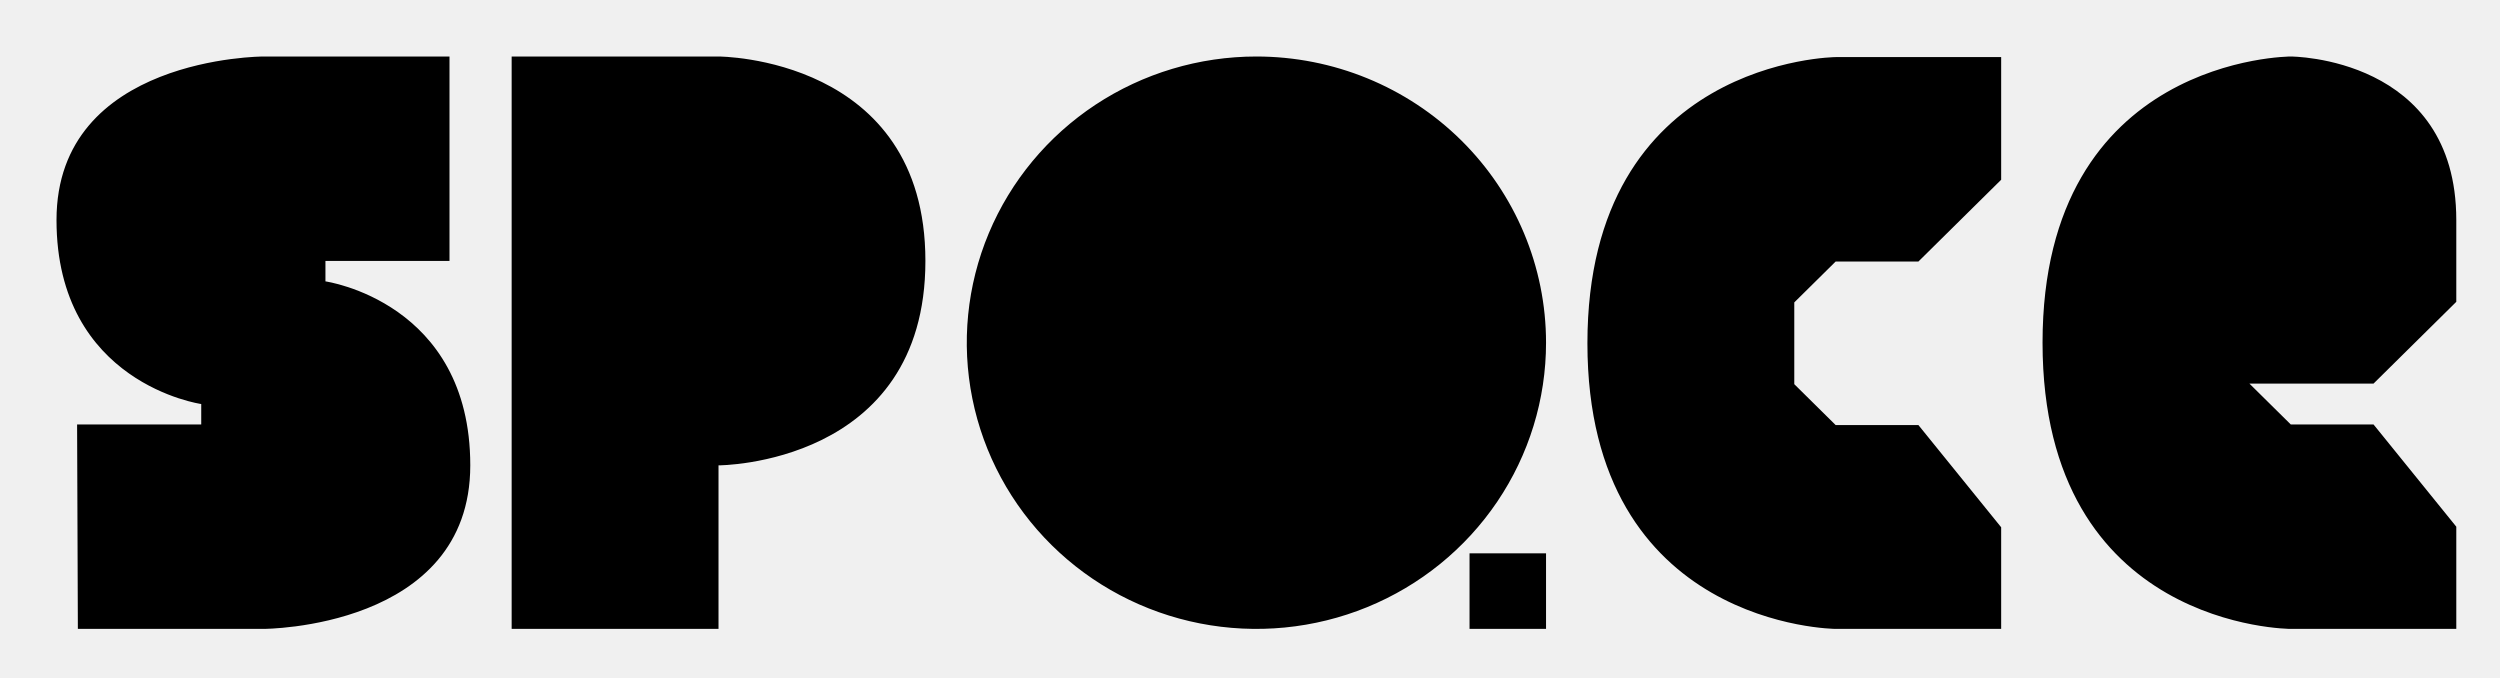
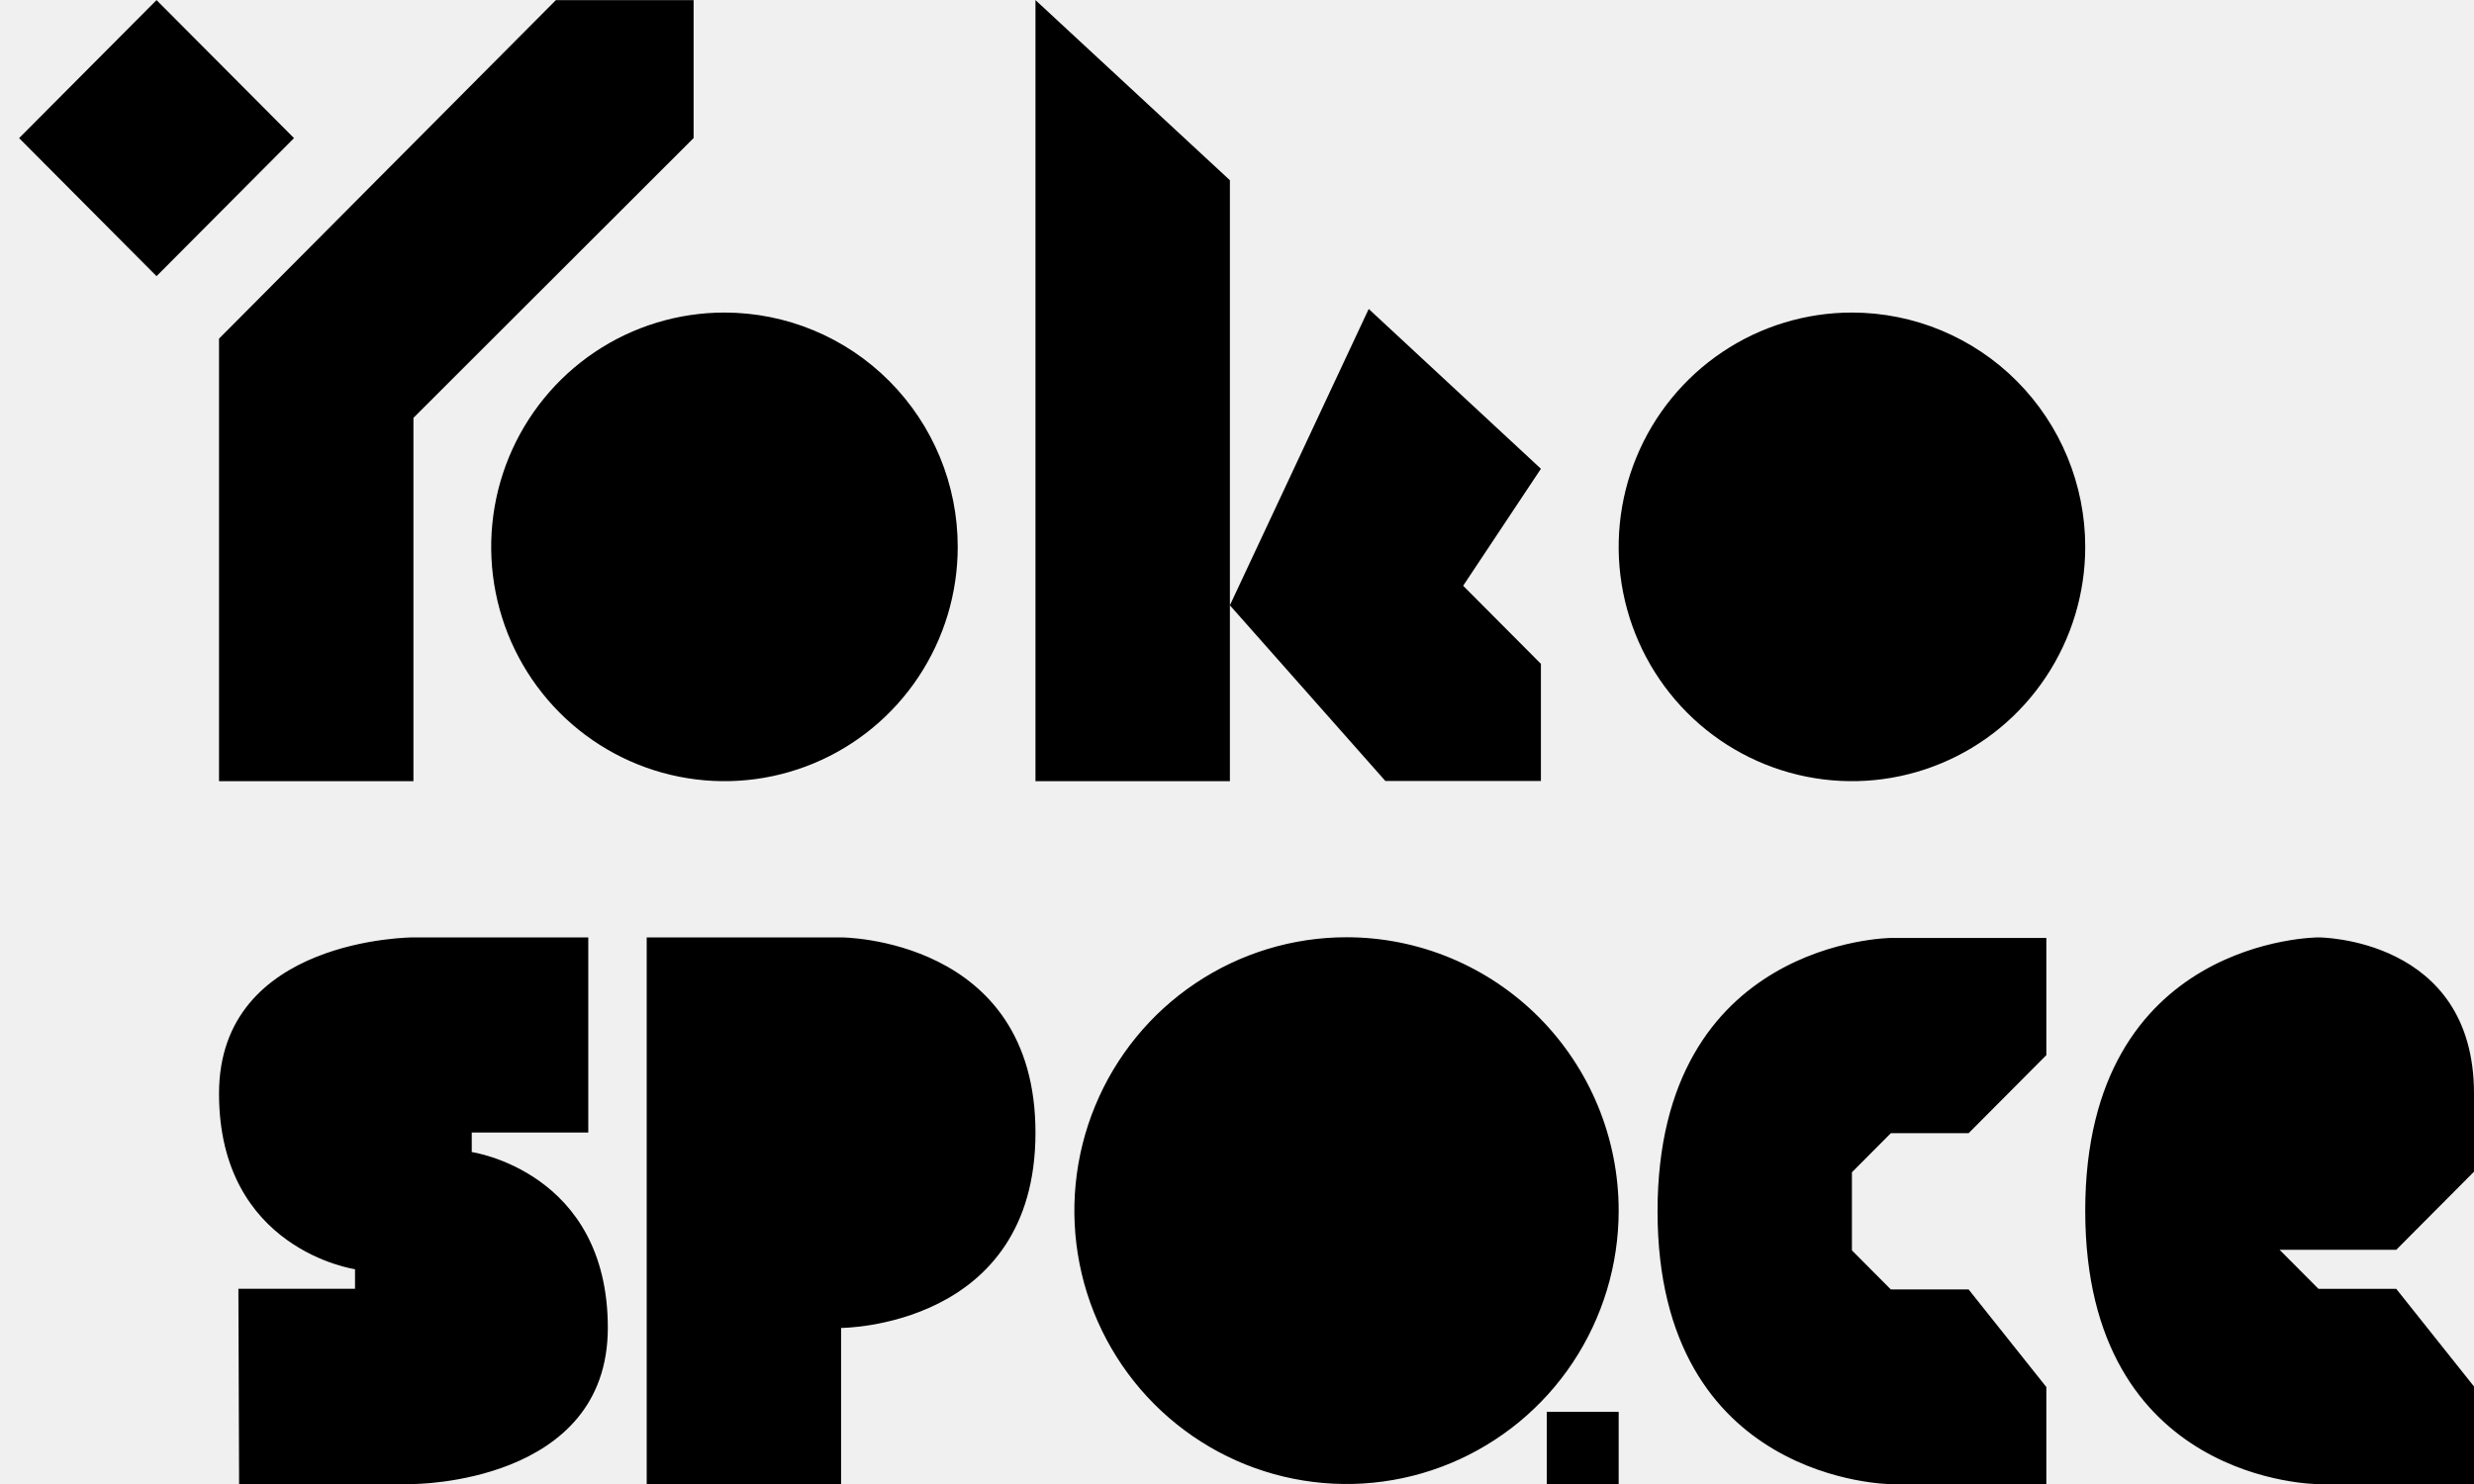
- <svg xmlns="http://www.w3.org/2000/svg" width="118" height="32" viewBox="0 0 118 32" fill="none">
-   <path d="M94.455 29.684H86.643C86.643 29.684 74.926 29.619 74.926 16.203C74.926 2.787 86.643 2.695 86.643 2.695H94.455V8.484L90.549 12.344H86.643L84.69 14.274V18.133L86.643 20.063H90.549L94.455 24.887V29.684ZM108.125 29.684C108.125 29.684 96.408 29.684 96.408 16.175C96.408 2.667 108.125 2.667 108.125 2.667C108.125 2.667 115.937 2.667 115.937 10.386V14.246L112.031 18.105H106.172L108.125 20.035H112.031L115.937 24.86V29.684H108.125ZM33.914 21.965V29.684H24.15V2.667H33.914C33.914 2.667 43.679 2.667 43.679 12.316C43.679 21.965 33.914 21.965 33.914 21.965ZM15.361 13.281V12.316H21.216V2.667H12.432C12.432 2.667 2.667 2.667 2.667 10.386C2.667 18.105 9.498 19.07 9.498 19.07V20.035H3.639L3.675 29.684H12.432C12.432 29.684 22.197 29.684 22.197 21.965C22.197 14.246 15.361 13.281 15.361 13.281ZM72.973 16.175C72.973 18.847 72.171 21.459 70.669 23.681C69.167 25.902 67.032 27.634 64.534 28.656C62.036 29.678 59.287 29.946 56.635 29.425C53.983 28.904 51.548 27.617 49.636 25.728C47.724 23.838 46.422 21.431 45.895 18.811C45.367 16.191 45.638 13.474 46.672 11.006C47.707 8.538 49.459 6.428 51.707 4.943C53.956 3.459 56.599 2.667 59.302 2.667C62.928 2.667 66.405 4.09 68.969 6.623C71.532 9.157 72.973 12.593 72.973 16.175ZM69.362 26.116H72.973V29.684H69.362V26.116Z" fill="black" />
+ <svg xmlns="http://www.w3.org/2000/svg" width="70" height="42" viewBox="0 0 70 42" fill="none">
+   <g clip-path="url(#clip0_426_282)">
+     <path d="M52.4 8.846C51.094 8.846 49.818 9.234 48.733 9.963C47.647 10.692 46.801 11.727 46.302 12.939C45.802 14.151 45.671 15.485 45.926 16.771C46.181 18.057 46.809 19.239 47.732 20.166C48.655 21.094 49.831 21.725 51.112 21.981C52.392 22.237 53.719 22.106 54.925 21.604C56.131 21.102 57.162 20.252 57.887 19.161C58.613 18.071 59 16.789 59 15.477C59 13.718 58.304 12.031 57.067 10.788C55.829 9.544 54.15 8.846 52.4 8.846ZM20.498 8.846C19.193 8.846 17.916 9.234 16.831 9.963C15.746 10.692 14.9 11.727 14.4 12.939C13.901 14.151 13.77 15.485 14.025 16.771C14.279 18.057 14.908 19.239 15.831 20.166C16.754 21.094 17.93 21.725 19.21 21.981C20.491 22.237 21.818 22.106 23.024 21.604C24.23 21.102 25.261 20.252 25.986 19.161C26.711 18.071 27.098 16.789 27.098 15.477C27.098 13.718 26.403 12.031 25.165 10.788C23.927 9.544 22.249 8.846 20.498 8.846ZM29.298 0.003V22.109H34.799V5.101L29.298 0.003ZM43.599 13.267L38.727 8.744L34.799 17.131L39.199 22.104H43.599V18.788L41.399 16.578L43.599 13.267ZM15.729 0.003L6.197 9.584V22.109H11.698V11.826L19.625 3.907V0.003H15.729ZM8.319 3.909L4.429 7.816L0.541 3.909L4.429 0.003L8.319 3.909Z" fill="black" />
+     <path d="M57.9 42.004H53.499C53.499 42.004 46.899 41.967 46.899 34.283C46.899 26.599 53.499 26.546 53.499 26.546H57.9V29.862L55.7 32.072H53.499L52.399 33.177V35.388L53.499 36.493H55.7L57.9 39.256V42.004ZM65.6 42.004C65.6 42.004 59 42.004 59 34.267C59 26.53 65.6 26.53 65.6 26.53C65.6 26.53 70 26.53 70 30.951V33.161L67.8 35.372H64.5L65.6 36.477H67.8L70 39.24V42.004H65.6ZM23.798 37.583V42.004H18.298V26.53H23.798C23.798 26.53 29.298 26.53 29.298 32.056C29.298 37.583 23.798 37.583 23.798 37.583ZM13.348 32.605V32.053H16.645V26.53H11.697C11.697 26.53 6.197 26.53 6.197 30.951C6.197 35.372 10.045 35.921 10.045 35.921V36.474H6.745L6.765 42H11.697C11.697 42 17.198 42 17.198 37.579C17.198 33.158 13.348 32.605 13.348 32.605ZM45.799 34.263C45.799 35.793 45.347 37.289 44.501 38.562C43.655 39.834 42.453 40.825 41.045 41.411C39.638 41.997 38.09 42.15 36.596 41.851C35.103 41.553 33.731 40.816 32.654 39.734C31.577 38.652 30.843 37.273 30.546 35.773C30.249 34.272 30.402 32.716 30.985 31.302C31.567 29.889 32.554 28.68 33.821 27.83C35.087 26.98 36.576 26.526 38.099 26.526C39.11 26.526 40.111 26.726 41.046 27.115C41.98 27.504 42.829 28.074 43.544 28.792C44.259 29.511 44.826 30.364 45.213 31.302C45.6 32.241 45.799 33.247 45.799 34.263ZM43.765 39.957H45.799V42.004H43.765V39.957Z" fill="black" />
+   </g>
+   <defs>
+     <clipPath id="clip0_426_282">
+       <rect width="69.46" height="42" fill="white" transform="translate(0.540527)" />
+     </clipPath>
+   </defs>
</svg>
